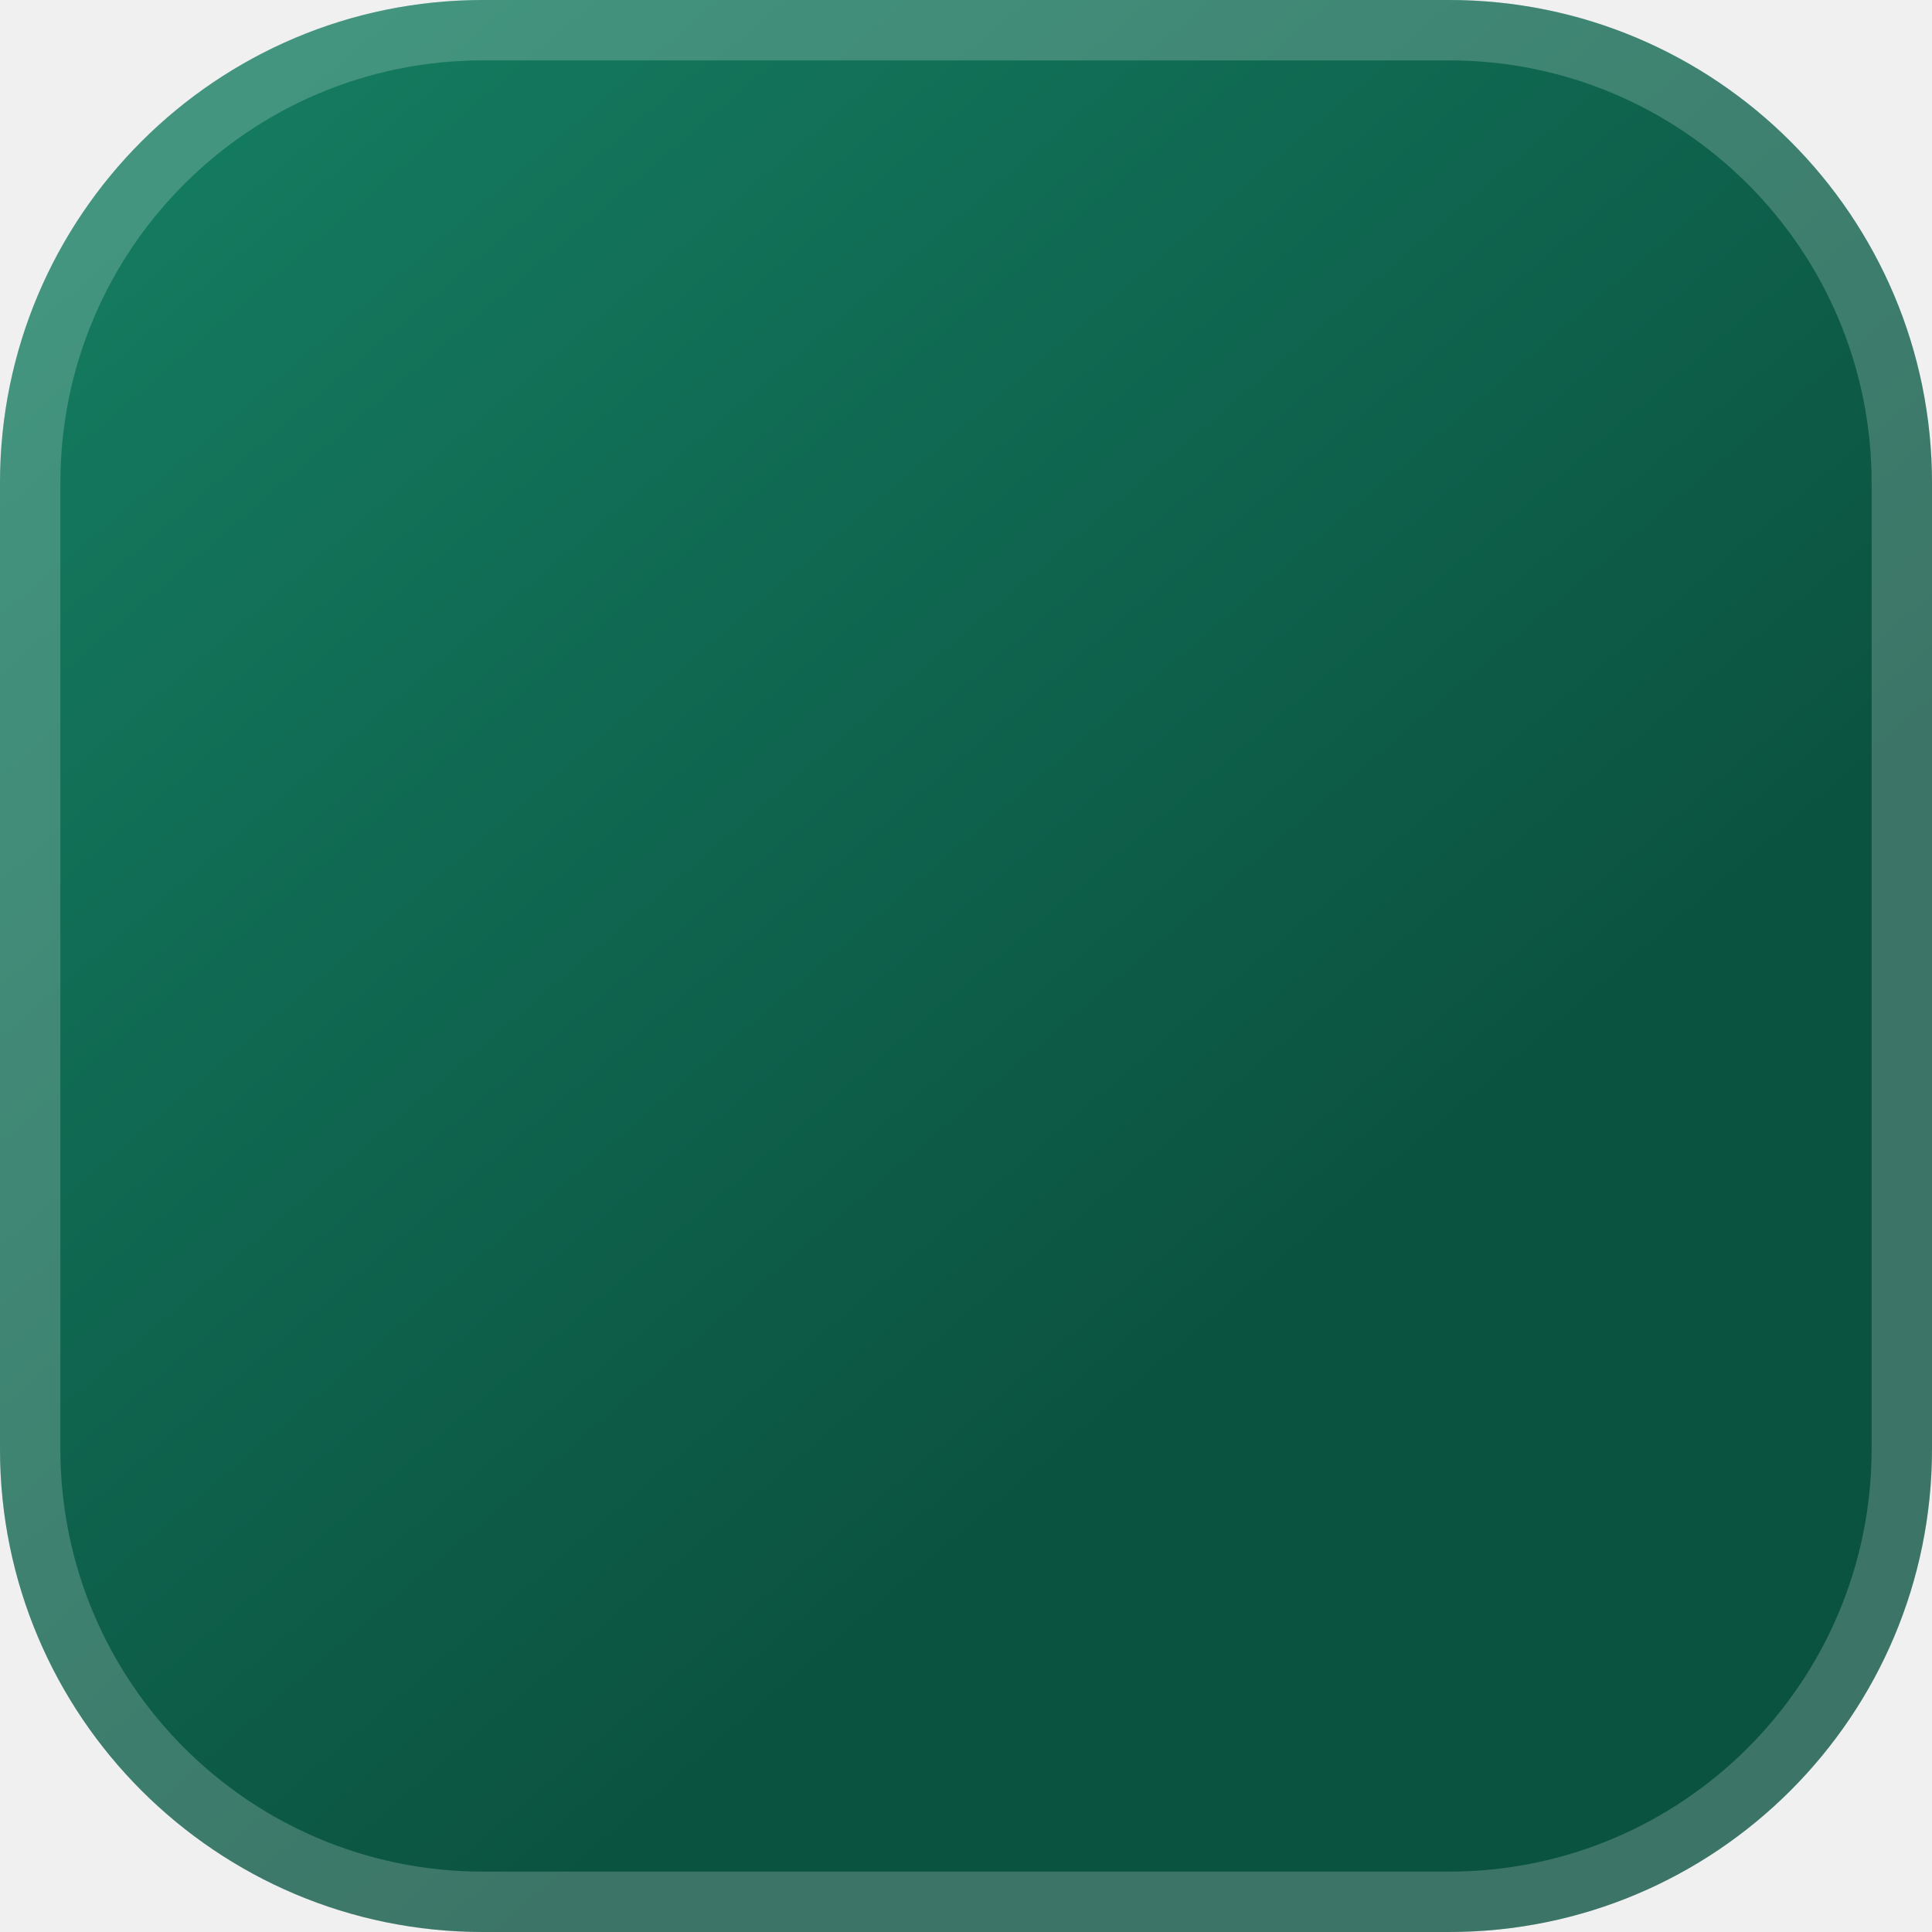
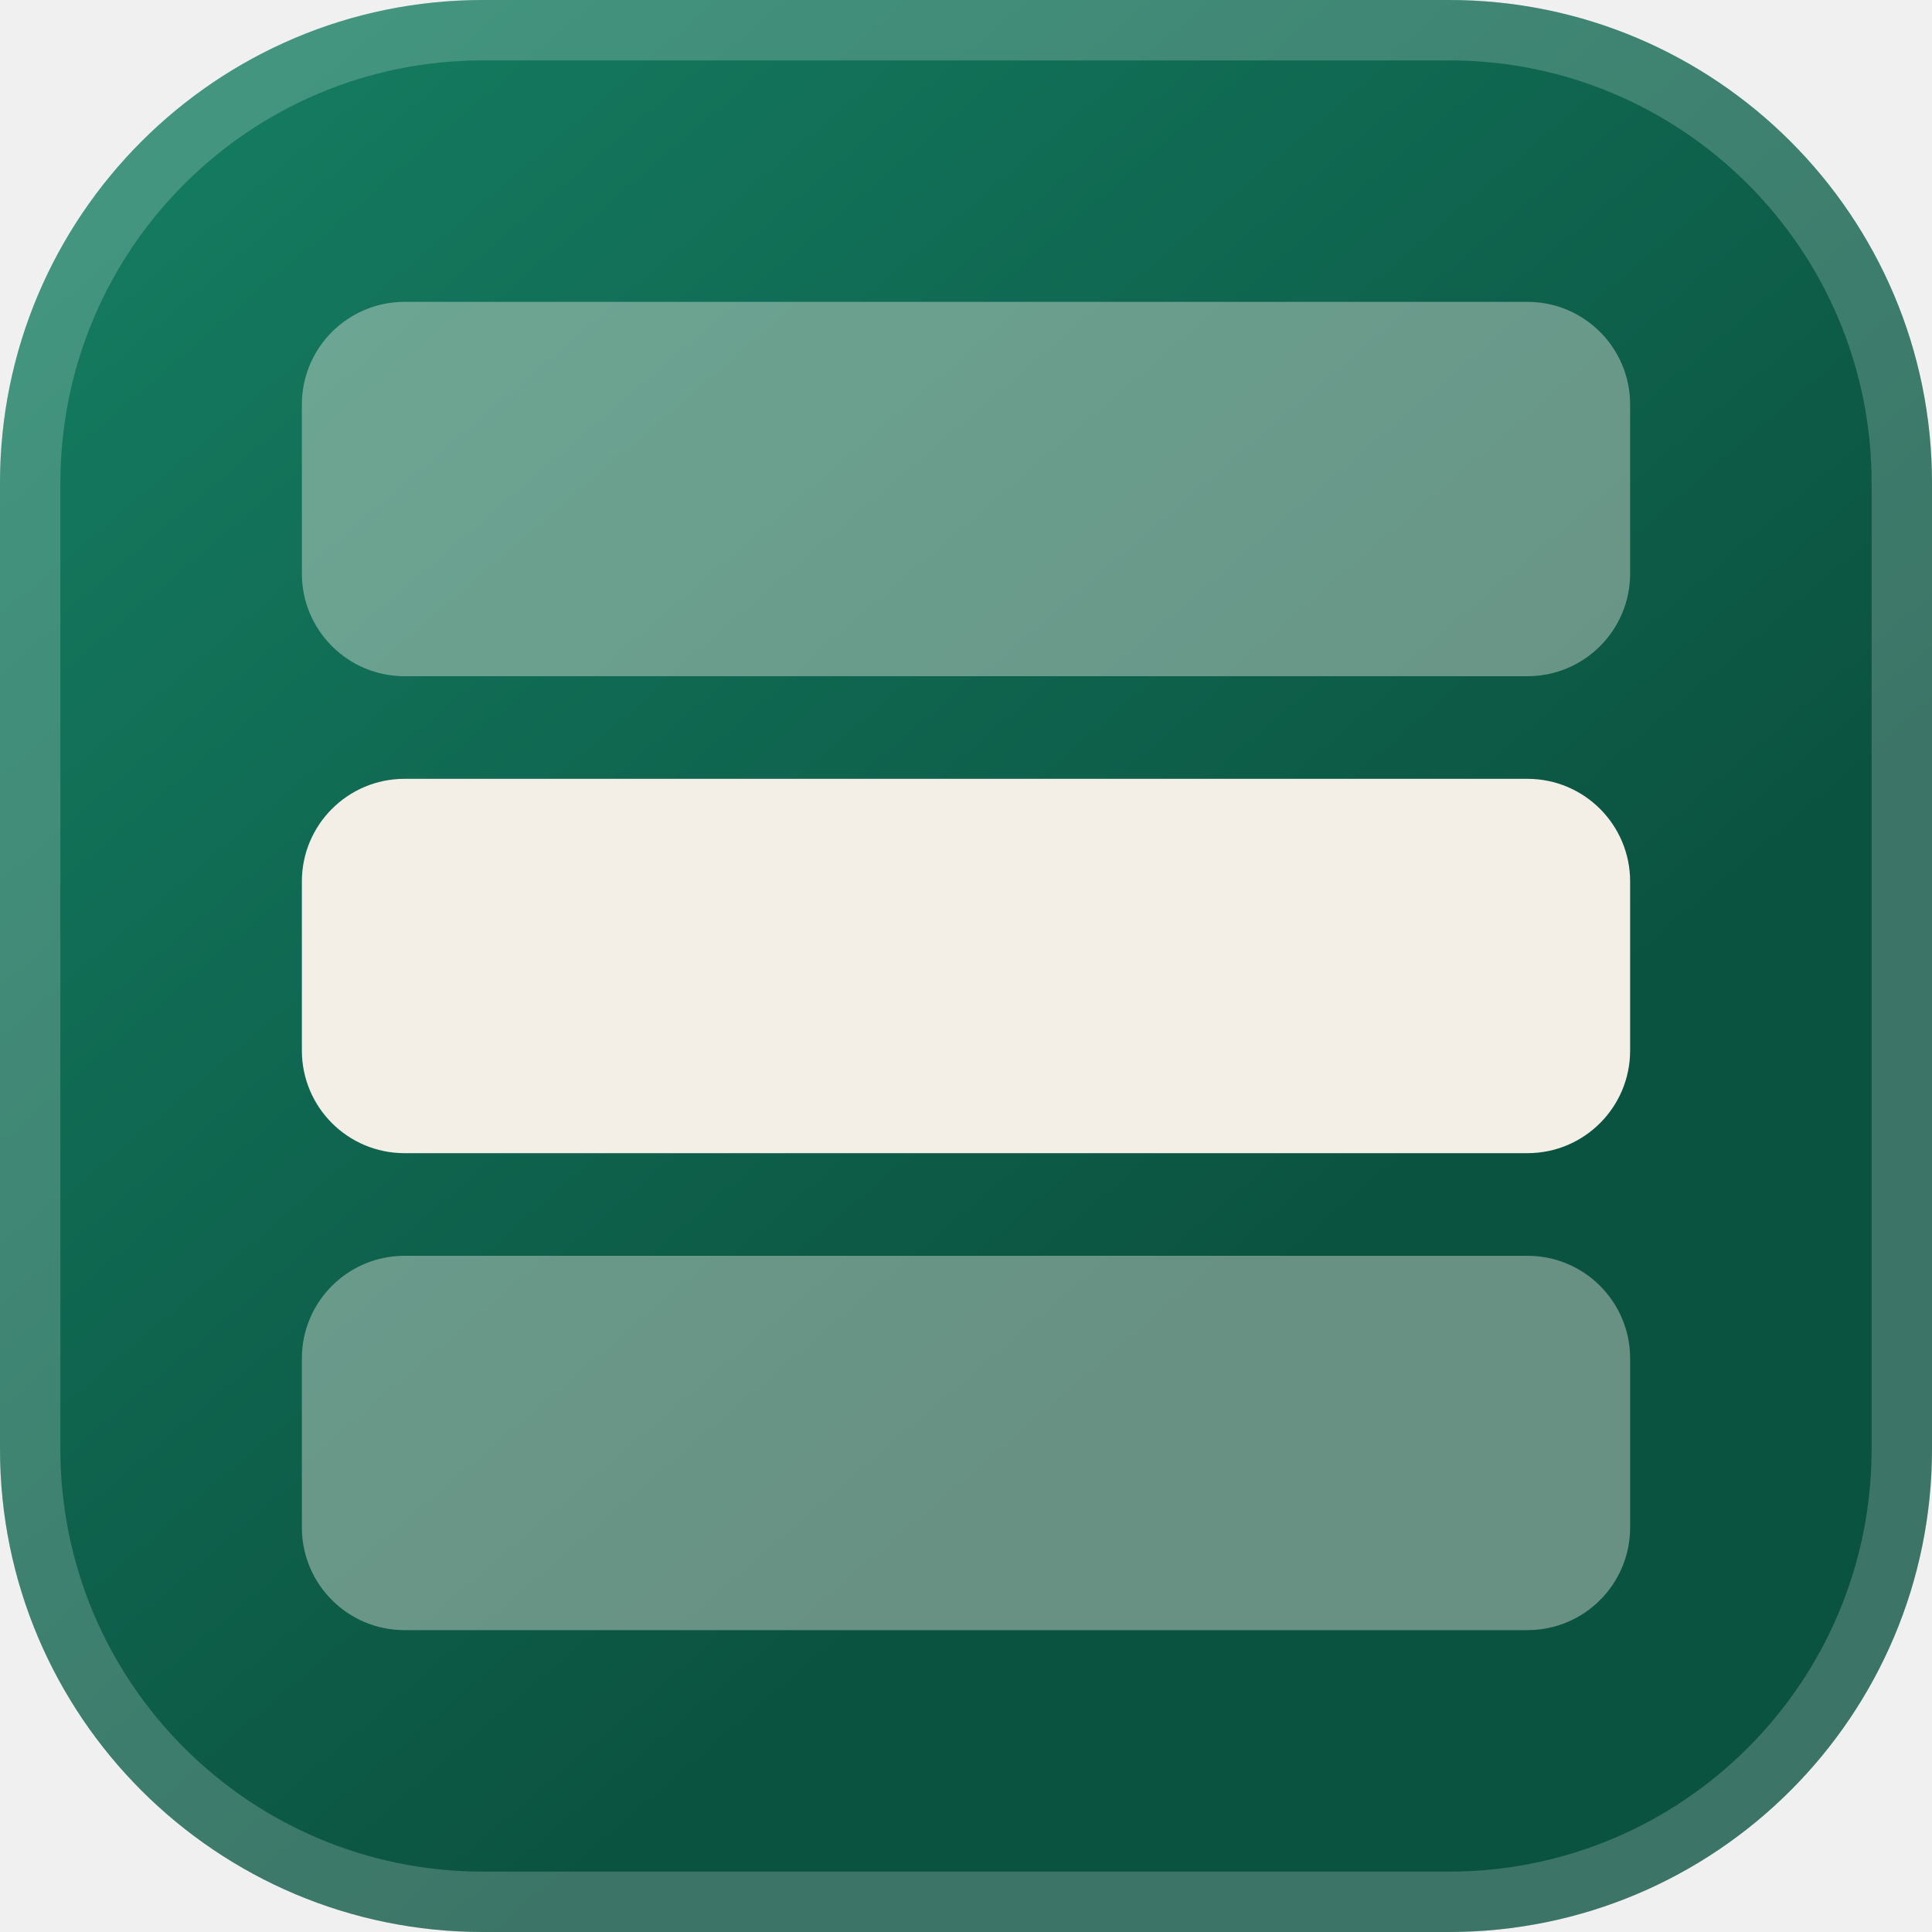
<svg xmlns="http://www.w3.org/2000/svg" viewBox="0 0 32 32" fill="none">
  <defs>
    <linearGradient id="brand" x1="4" y1="2" x2="28" y2="30" gradientUnits="userSpaceOnUse">
      <stop offset="0%" stop-color="#147a5f" />
      <stop offset="70%" stop-color="#0b5341" />
    </linearGradient>
    <clipPath id="round">
      <rect width="32" height="32" rx="8" />
    </clipPath>
  </defs>
  <g clip-path="url(#round)">
    <rect width="32" height="32" fill="url(#brand)" />
+     <rect x="5" y="5" width="22" height="6.2" rx="1.7" fill="rgba(243, 239, 230, 0.4)" />
+     <rect x="5" y="12.9" width="22" height="6.2" rx="1.7" fill="#f3efe6" />
+     <rect x="5" y="20.8" width="22" height="6.2" rx="1.7" fill="rgba(243, 239, 230, 0.4)" />
    <rect x="0.5" y="0.5" width="31" height="31" rx="7.5" stroke="#ffffff" stroke-opacity="0.2" />
  </g>
</svg>
